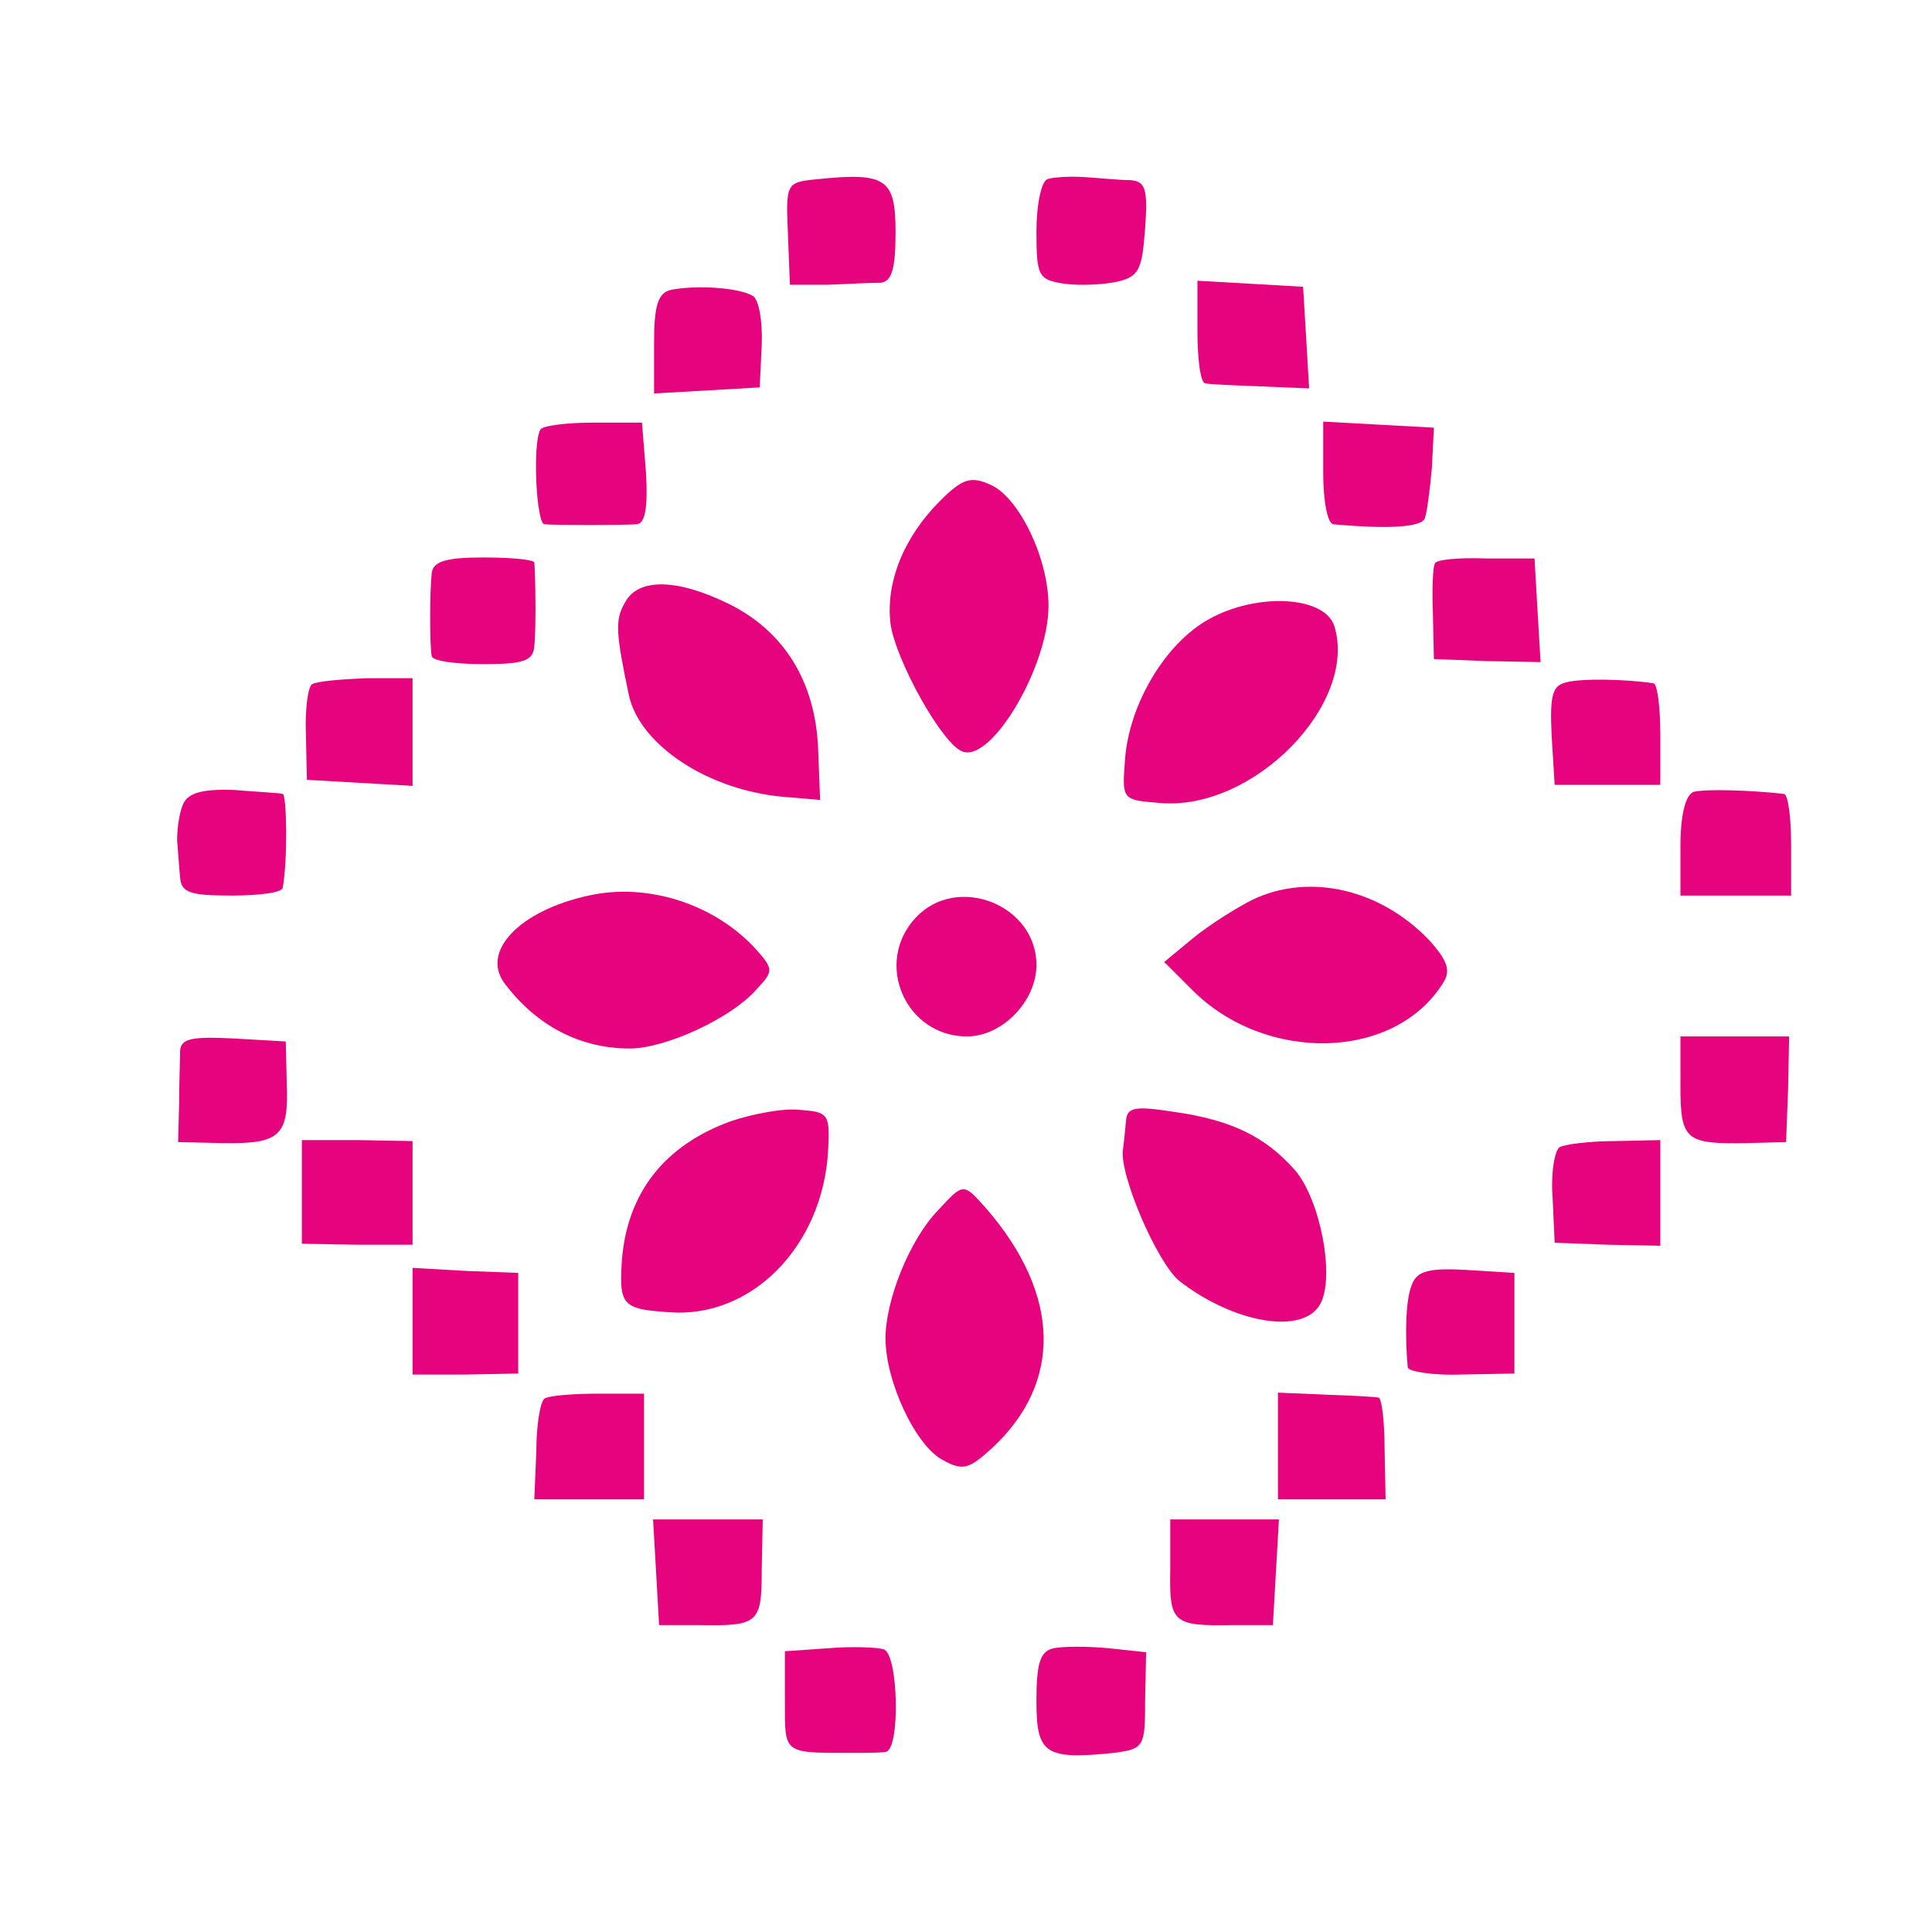
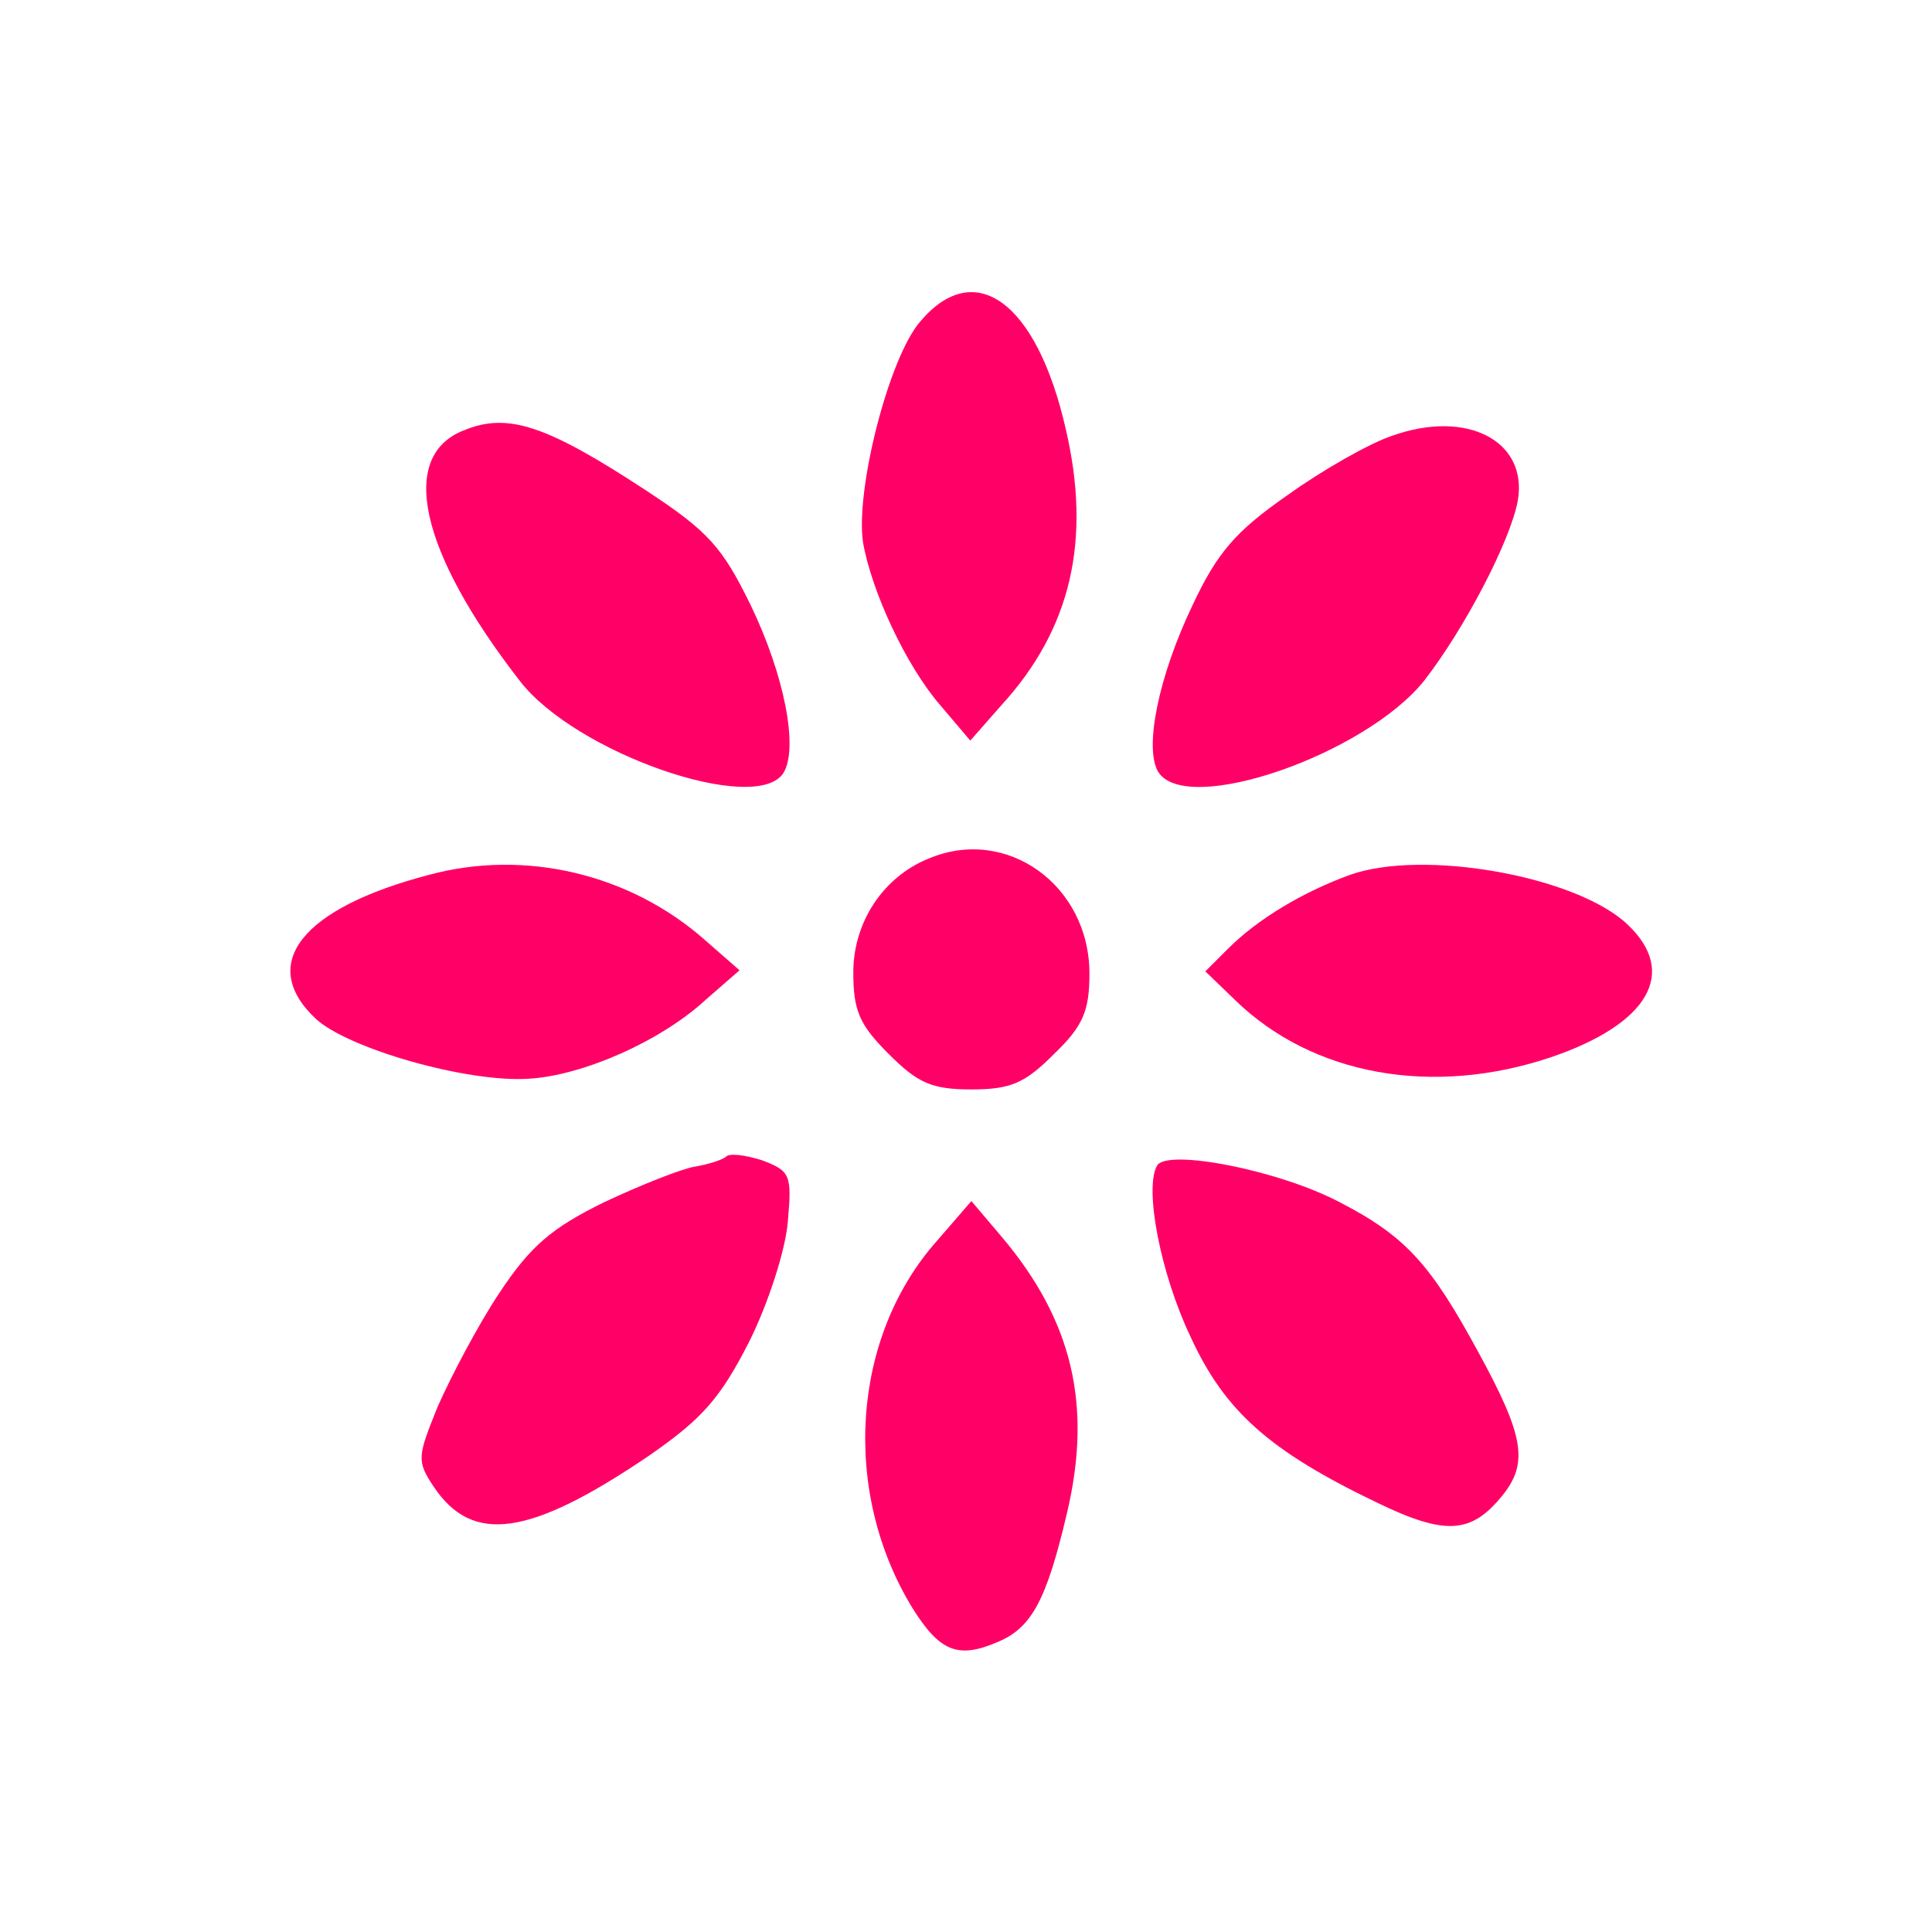
- <svg xmlns="http://www.w3.org/2000/svg" version="1.0" width="192pt" height="192pt" viewBox="0 0 192 192" preserveAspectRatio="xMidYMid meet">
-   <g transform="translate(0,192) scale(0.1,-0.1)" fill="#E6037E" stroke="none">
-     <path d="M813 1742 c-32 -3 -32 -4 -30 -54 l2 -51 38 0 c20 1 44 2 52 2 11 1 15 13 15 50 0 53 -9 60 -77 53z" />
-     <path d="M1041 1742 c-6 -2 -11 -25 -11 -52 0 -45 2 -48 28 -52 15 -2 38 -1 52 2 22 5 25 12 28 53 3 40 0 47 -15 48 -10 0 -30 2 -45 3 -14 1 -31 0 -37 -2z" />
-     <path d="M667 1632 c-13 -3 -17 -15 -17 -53 l0 -50 53 3 52 3 2 42 c1 24 -3 46 -9 49 -13 8 -55 11 -81 6z" />
-     <path d="M1190 1591 c0 -28 3 -52 8 -52 4 -1 29 -2 55 -3 l48 -2 -3 51 -3 50 -52 3 -53 3 0 -50z" />
-     <path d="M537 1493 c-8 -14 -4 -93 4 -94 12 -1 75 -1 92 0 8 1 11 16 9 51 l-4 50 -48 0 c-27 0 -51 -3 -53 -7z" />
-     <path d="M1315 1450 c0 -27 4 -50 10 -51 55 -5 88 -3 91 6 2 5 5 28 7 50 l2 40 -55 3 -55 3 0 -51z" />
-     <path d="M934 1422 c-36 -36 -54 -81 -49 -122 5 -36 52 -121 72 -127 29 -10 85 85 85 145 0 47 -29 107 -57 120 -20 9 -28 7 -51 -16z" />
-     <path d="M429 1350 c-2 -18 -2 -72 0 -82 1 -5 24 -8 51 -8 40 0 50 3 51 18 2 18 1 73 0 83 -1 3 -23 5 -51 5 -37 0 -50 -4 -51 -16z" />
-     <path d="M1426 1360 c-2 -3 -3 -25 -2 -50 l1 -45 53 -2 53 -1 -3 51 -3 52 -48 0 c-27 1 -50 -1 -51 -5z" />
-     <path d="M621 1321 c-10 -17 -9 -30 4 -92 11 -50 80 -95 155 -101 l35 -3 -2 52 c-3 66 -34 116 -89 143 -51 25 -90 26 -103 1z" />
-     <path d="M1202 1305 c-44 -24 -80 -85 -84 -140 -3 -40 -3 -40 35 -43 93 -8 197 99 173 176 -10 30 -77 33 -124 7z" />
-     <path d="M310 1240 c-4 -3 -7 -25 -6 -50 l1 -45 53 -3 52 -3 0 54 0 53 -46 0 c-25 -1 -49 -3 -54 -6z" />
-     <path d="M1557 1242 c-14 -3 -17 -12 -15 -53 l3 -49 53 0 52 0 0 50 c0 28 -3 51 -7 51 -26 4 -71 5 -86 1z" />
-     <path d="M182 1121 c-4 -9 -6 -25 -6 -36 1 -11 2 -28 3 -37 1 -15 10 -18 51 -18 28 0 51 3 51 8 5 27 4 92 0 93 -3 1 -25 2 -49 4 -31 1 -45 -3 -50 -14z" />
-     <path d="M1683 1133 c-8 -3 -13 -23 -13 -54 l0 -49 55 0 55 0 0 50 c0 28 -3 50 -7 51 -35 4 -80 5 -90 2z" />
-     <path d="M585 1030 c-69 -15 -108 -56 -83 -88 32 -42 75 -64 124 -64 35 0 101 30 126 59 17 18 17 20 -2 41 -41 44 -107 65 -165 52z" />
-     <path d="M1245 1026 c-16 -8 -43 -25 -59 -38 l-29 -24 28 -28 c73 -73 201 -70 249 7 8 12 5 22 -14 43 -48 50 -118 67 -175 40z" />
-     <path d="M910 1008 c-42 -45 -10 -118 51 -118 35 0 69 35 69 71 0 60 -79 91 -120 47z" />
-     <path d="M179 876 c0 -9 -1 -33 -1 -53 l-1 -38 44 -1 c57 -1 66 7 64 58 l-1 43 -52 3 c-41 2 -52 0 -53 -12z" />
-     <path d="M1670 841 c0 -54 5 -58 65 -57 l40 1 2 53 1 52 -54 0 -54 0 0 -49z" />
-     <path d="M727 806 c-67 -24 -104 -72 -109 -139 -3 -44 1 -48 46 -51 83 -7 154 66 159 161 2 36 0 38 -28 40 -16 2 -47 -4 -68 -11z" />
-     <path d="M1119 806 c-1 -9 -2 -22 -3 -28 -4 -25 34 -113 56 -131 54 -42 123 -54 140 -23 15 27 0 104 -25 133 -29 33 -63 50 -120 58 -39 6 -47 5 -48 -9z" />
-     <path d="M300 736 l0 -52 55 -1 55 0 0 51 0 52 -55 1 -55 0 0 -51z" />
-     <path d="M1550 780 c-5 -3 -9 -26 -7 -51 l2 -44 53 -2 52 -1 0 52 0 53 -45 -1 c-25 0 -49 -3 -55 -6z" />
-     <path d="M932 717 c-28 -29 -52 -89 -52 -127 0 -43 30 -107 57 -121 20 -11 26 -9 49 12 70 65 68 152 -5 237 -24 27 -23 27 -49 -1z" />
-     <path d="M410 607 l0 -53 53 0 52 1 0 50 0 50 -52 2 -53 3 0 -53z" />
-     <path d="M1403 643 c-6 -14 -7 -49 -4 -82 1 -4 25 -8 53 -7 l53 1 0 50 0 50 -48 3 c-37 2 -49 -1 -54 -15z" />
-     <path d="M541 530 c-4 -3 -8 -26 -8 -52 l-2 -48 55 0 54 0 0 53 0 52 -46 0 c-25 0 -49 -2 -53 -5z" />
-     <path d="M1270 483 l0 -53 54 0 53 0 -1 50 c0 28 -3 51 -6 51 -3 1 -26 2 -52 3 l-48 2 0 -53z" />
-     <path d="M652 358 l3 -53 40 0 c59 -1 62 2 62 55 l1 50 -55 0 -54 0 3 -52z" />
-     <path d="M1163 361 c-1 -54 2 -57 62 -56 l40 0 3 53 3 52 -54 0 -54 0 0 -49z" />
-     <path d="M823 282 l-43 -3 0 -50 c0 -52 -2 -51 65 -51 14 0 30 0 35 1 15 1 13 98 -2 102 -7 2 -32 3 -55 1z" />
-     <path d="M1047 282 c-13 -3 -17 -14 -17 -52 0 -53 8 -59 77 -52 30 4 31 6 31 52 l1 48 -37 4 c-21 2 -45 2 -55 0z" />
+ <svg xmlns="http://www.w3.org/2000/svg" version="1.0" width="180pt" height="180pt" viewBox="0 0 180 180" preserveAspectRatio="xMidYMid meet">
+   <g transform="translate(0,180) scale(0.1,-0.1)" fill="#ff0066" stroke="none">
+     <path d="M857 1500 c-29 -34 -60 -156 -53 -205 8 -46 40 -115 72 -152 l28 -33 29 33 c65 71 84 154 60 257 -27 119 -85 161 -136 100z" />
+     <path d="M432 1399 c-61 -24 -41 -113 52 -233 52 -68 221 -126 246 -86 14 23 1 91 -31 157 -26 53 -39 68 -97 106 -93 61 -129 73 -170 56z" />
+     <path d="M1297 1394 c-21 -7 -65 -32 -97 -55 -49 -34 -66 -54 -89 -103 -32 -67 -45 -133 -32 -155 26 -42 193 16 248 85 38 49 80 130 87 167 10 56 -47 86 -117 61z" />
+     <path d="M865 1000 c-42 -17 -70 -59 -70 -106 0 -36 6 -49 33 -76 27 -27 40 -33 77 -33 37 0 50 6 77 33 27 26 33 40 33 75 0 82 -77 138 -150 107z" />
+     <path d="M400 985 c-119 -31 -160 -83 -106 -134 30 -28 142 -60 199 -56 50 3 123 35 165 74 l31 27 -32 28 c-70 62 -168 85 -257 61z" />
+     <path d="M1258 985 c-44 -16 -86 -41 -114 -69 l-21 -21 28 -27 c72 -70 184 -90 294 -53 91 31 119 79 71 124 -48 45 -190 70 -258 46z" />
+     <path d="M676 722 c-4 -3 -17 -7 -29 -9 -12 -2 -50 -17 -84 -33 -49 -24 -69 -41 -98 -85 -20 -30 -45 -78 -57 -105 -19 -47 -20 -51 -4 -75 36 -54 89 -47 201 29 49 34 66 53 93 106 18 36 34 86 36 112 4 44 2 47 -24 57 -16 5 -31 7 -34 3z" />
+     <path d="M1078 714 c-12 -21 3 -100 31 -159 32 -70 74 -107 174 -155 64 -31 88 -29 117 7 24 30 20 55 -22 132 -45 83 -68 109 -130 141 -57 30 -161 50 -170 34z" />
+     <path d="M873 644 c-80 -90 -89 -234 -23 -342 25 -40 42 -48 79 -32 32 13 46 39 65 120 24 101 5 180 -61 258 l-28 33 -32 -37z" />
  </g>
</svg>
